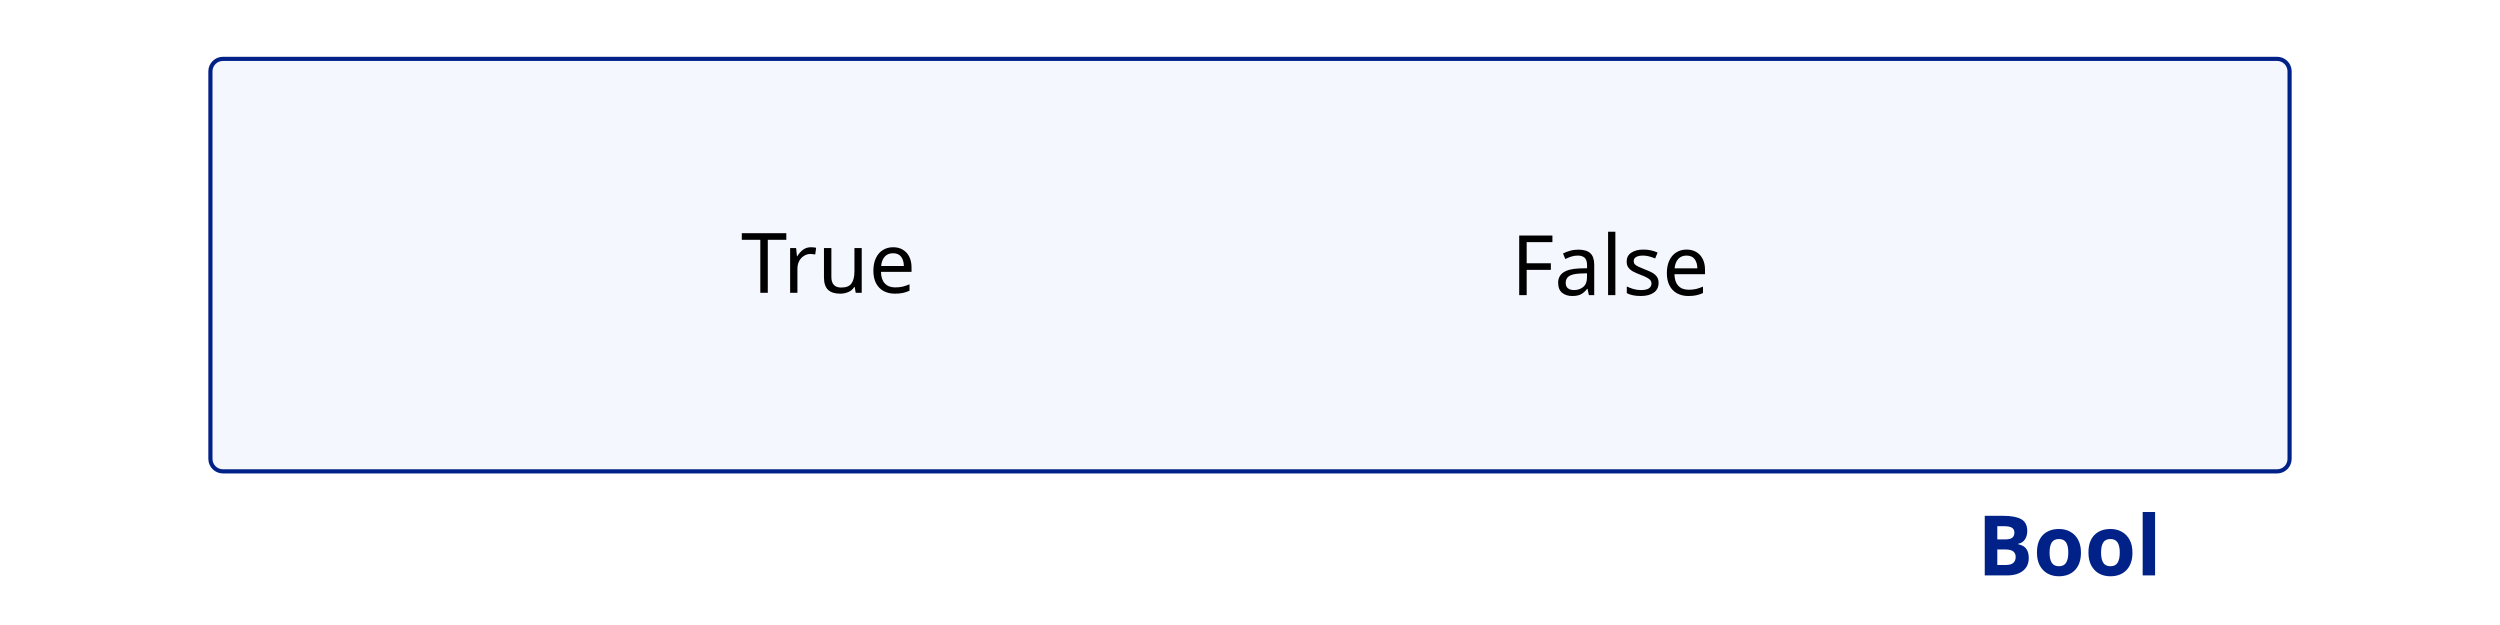
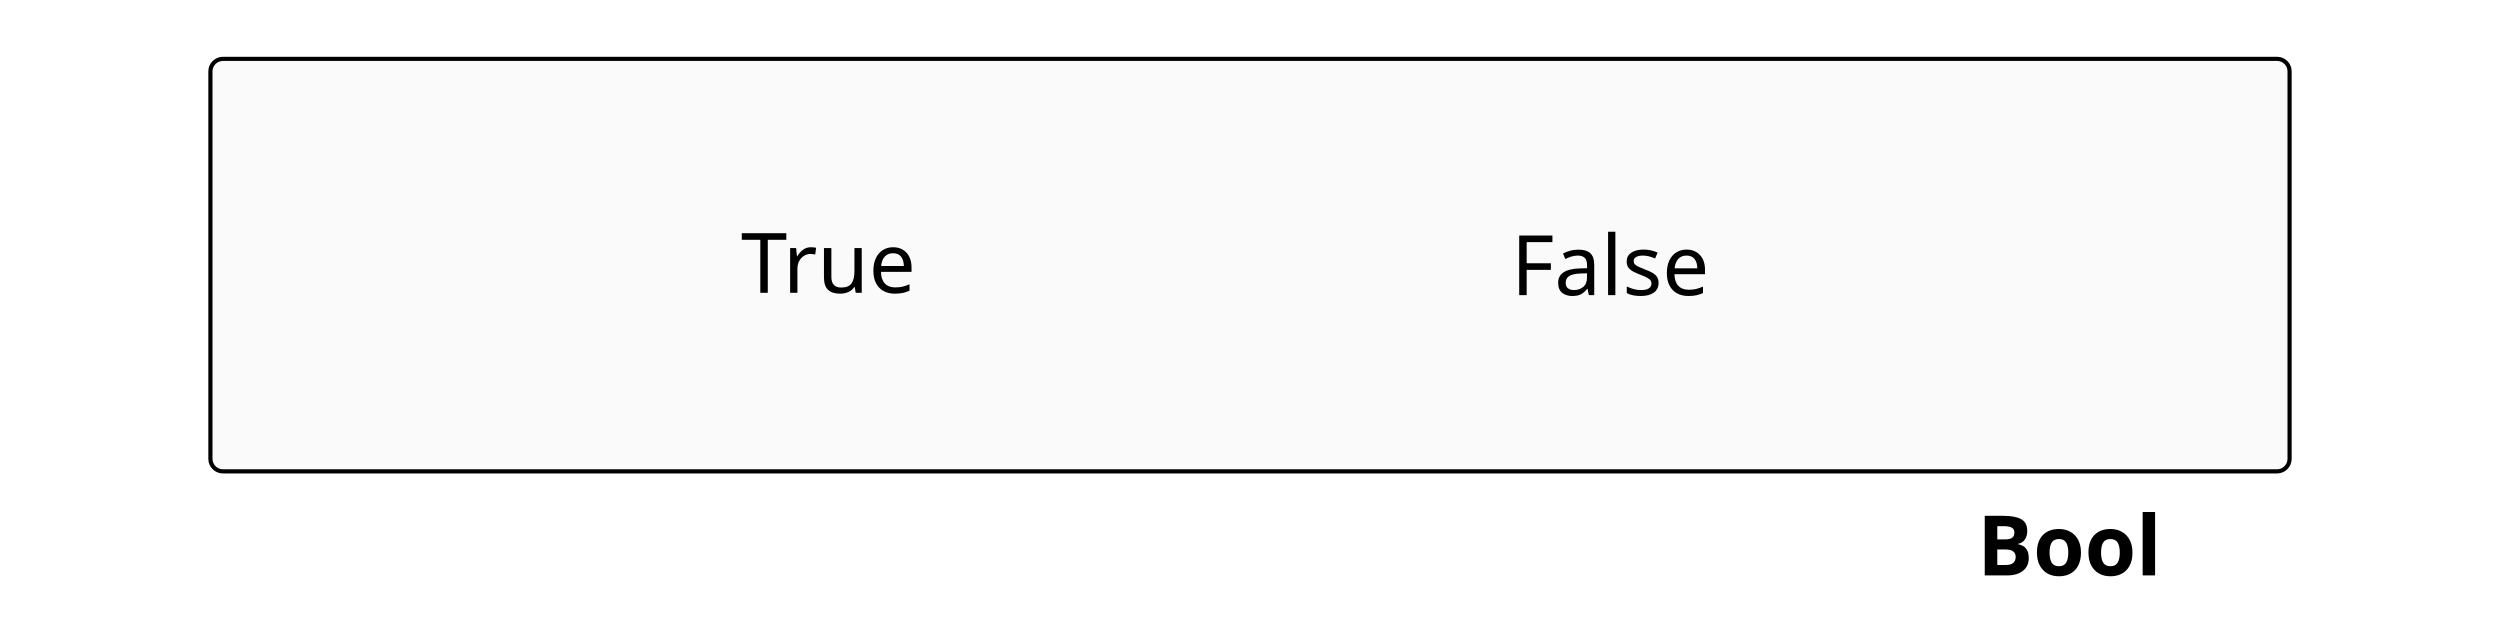
<svg xmlns="http://www.w3.org/2000/svg" width="600" height="150" viewBox="0 0 600 150" version="1.1" id="svg5">
  <defs id="defs2" />
-   <rect style="fill:#f5f7ff;fill-opacity:1;stroke:#002288;stroke-width:1;stroke-linecap:round;stroke-dasharray:none;stroke-opacity:1" id="rect286" width="499" height="99" x="50.5" y="14.126" rx="3" ry="3" />
-   <text xml:space="preserve" style="font-style:normal;font-variant:normal;font-weight:600;font-stretch:normal;font-size:20px;font-family:'Source Code Pro';-inkscape-font-specification:'Source Code Pro Semi-Bold';fill:#002288;fill-opacity:1;stroke:none;stroke-width:0.529;stroke-linecap:round;stroke-dasharray:none;stroke-opacity:1" x="475.341" y="137.874" id="text1004" transform="scale(0.9983293,1.001674)">
+   <rect style="fill:#fafafa;fill-opacity:1;stroke:#000000;stroke-width:1;stroke-linecap:round;stroke-dasharray:none;stroke-opacity:1" id="rect286" width="499" height="99" x="50.5" y="14.126" rx="3" ry="3" />
+   <text xml:space="preserve" style="font-style:normal;font-variant:normal;font-weight:600;font-stretch:normal;font-size:20px;font-family:'Source Code Pro';-inkscape-font-specification:'Source Code Pro Semi-Bold';fill:#000000;fill-opacity:1;stroke:none;stroke-width:0.529;stroke-linecap:round;stroke-dasharray:none;stroke-opacity:1" x="475.341" y="137.874" id="text1004" transform="scale(0.9983293,1.001674)">
    <tspan id="tspan358" x="475.341" y="137.874">
-       <tspan id="tspan1002" style="font-style:normal;font-variant:normal;font-weight:600;font-stretch:normal;font-size:20px;font-family:'Source Code Pro';-inkscape-font-specification:'Source Code Pro Semi-Bold';fill:#002288;fill-opacity:1;stroke:none;stroke-width:0.529" x="475.341" y="137.874">Bool</tspan>
+       <tspan id="tspan1002" style="font-style:normal;font-variant:normal;font-weight:600;font-stretch:normal;font-size:20px;font-family:'Source Code Pro';-inkscape-font-specification:'Source Code Pro Semi-Bold';fill:#000000;fill-opacity:1;stroke:none;stroke-width:0.529" x="475.341" y="137.874">Bool</tspan>
    </tspan>
    <tspan id="tspan360" x="475.341" y="162.874" />
  </text>
  <text xml:space="preserve" style="font-style:normal;font-variant:normal;font-weight:normal;font-stretch:normal;font-size:20px;font-family:'Source Code Pro';-inkscape-font-specification:'Source Code Pro';fill:#000000;fill-opacity:1;stroke:none;stroke-width:0.529;stroke-linecap:round;stroke-dasharray:none;stroke-opacity:1" x="363.28" y="70.72" id="text416" transform="scale(0.9983293,1.001674)">
    <tspan id="tspan374" x="363.28" y="70.72">
      <tspan id="tspan414" style="font-style:normal;font-variant:normal;font-weight:normal;font-stretch:normal;font-size:20px;font-family:'Source Code Pro';-inkscape-font-specification:'Source Code Pro';fill:#000000;fill-opacity:1;stroke:none;stroke-width:0.529" x="363.28" y="70.72">False</tspan>
    </tspan>
  </text>
  <text xml:space="preserve" style="font-style:normal;font-variant:normal;font-weight:normal;font-stretch:normal;font-size:20px;font-family:'Source Code Pro';-inkscape-font-specification:'Source Code Pro';fill:#000000;fill-opacity:1;stroke:none;stroke-width:0.529;stroke-linecap:round;stroke-dasharray:none;stroke-opacity:1" x="178.124" y="70.16" id="text444" transform="scale(0.9983293,1.001674)">
    <tspan id="tspan365" x="178.124" y="70.16">
      <tspan id="tspan442" style="font-style:normal;font-variant:normal;font-weight:normal;font-stretch:normal;font-size:20px;font-family:'Source Code Pro';-inkscape-font-specification:'Source Code Pro';fill:#000000;fill-opacity:1;stroke:none;stroke-width:0.529" x="178.124" y="70.16">True</tspan>
    </tspan>
  </text>
</svg>
